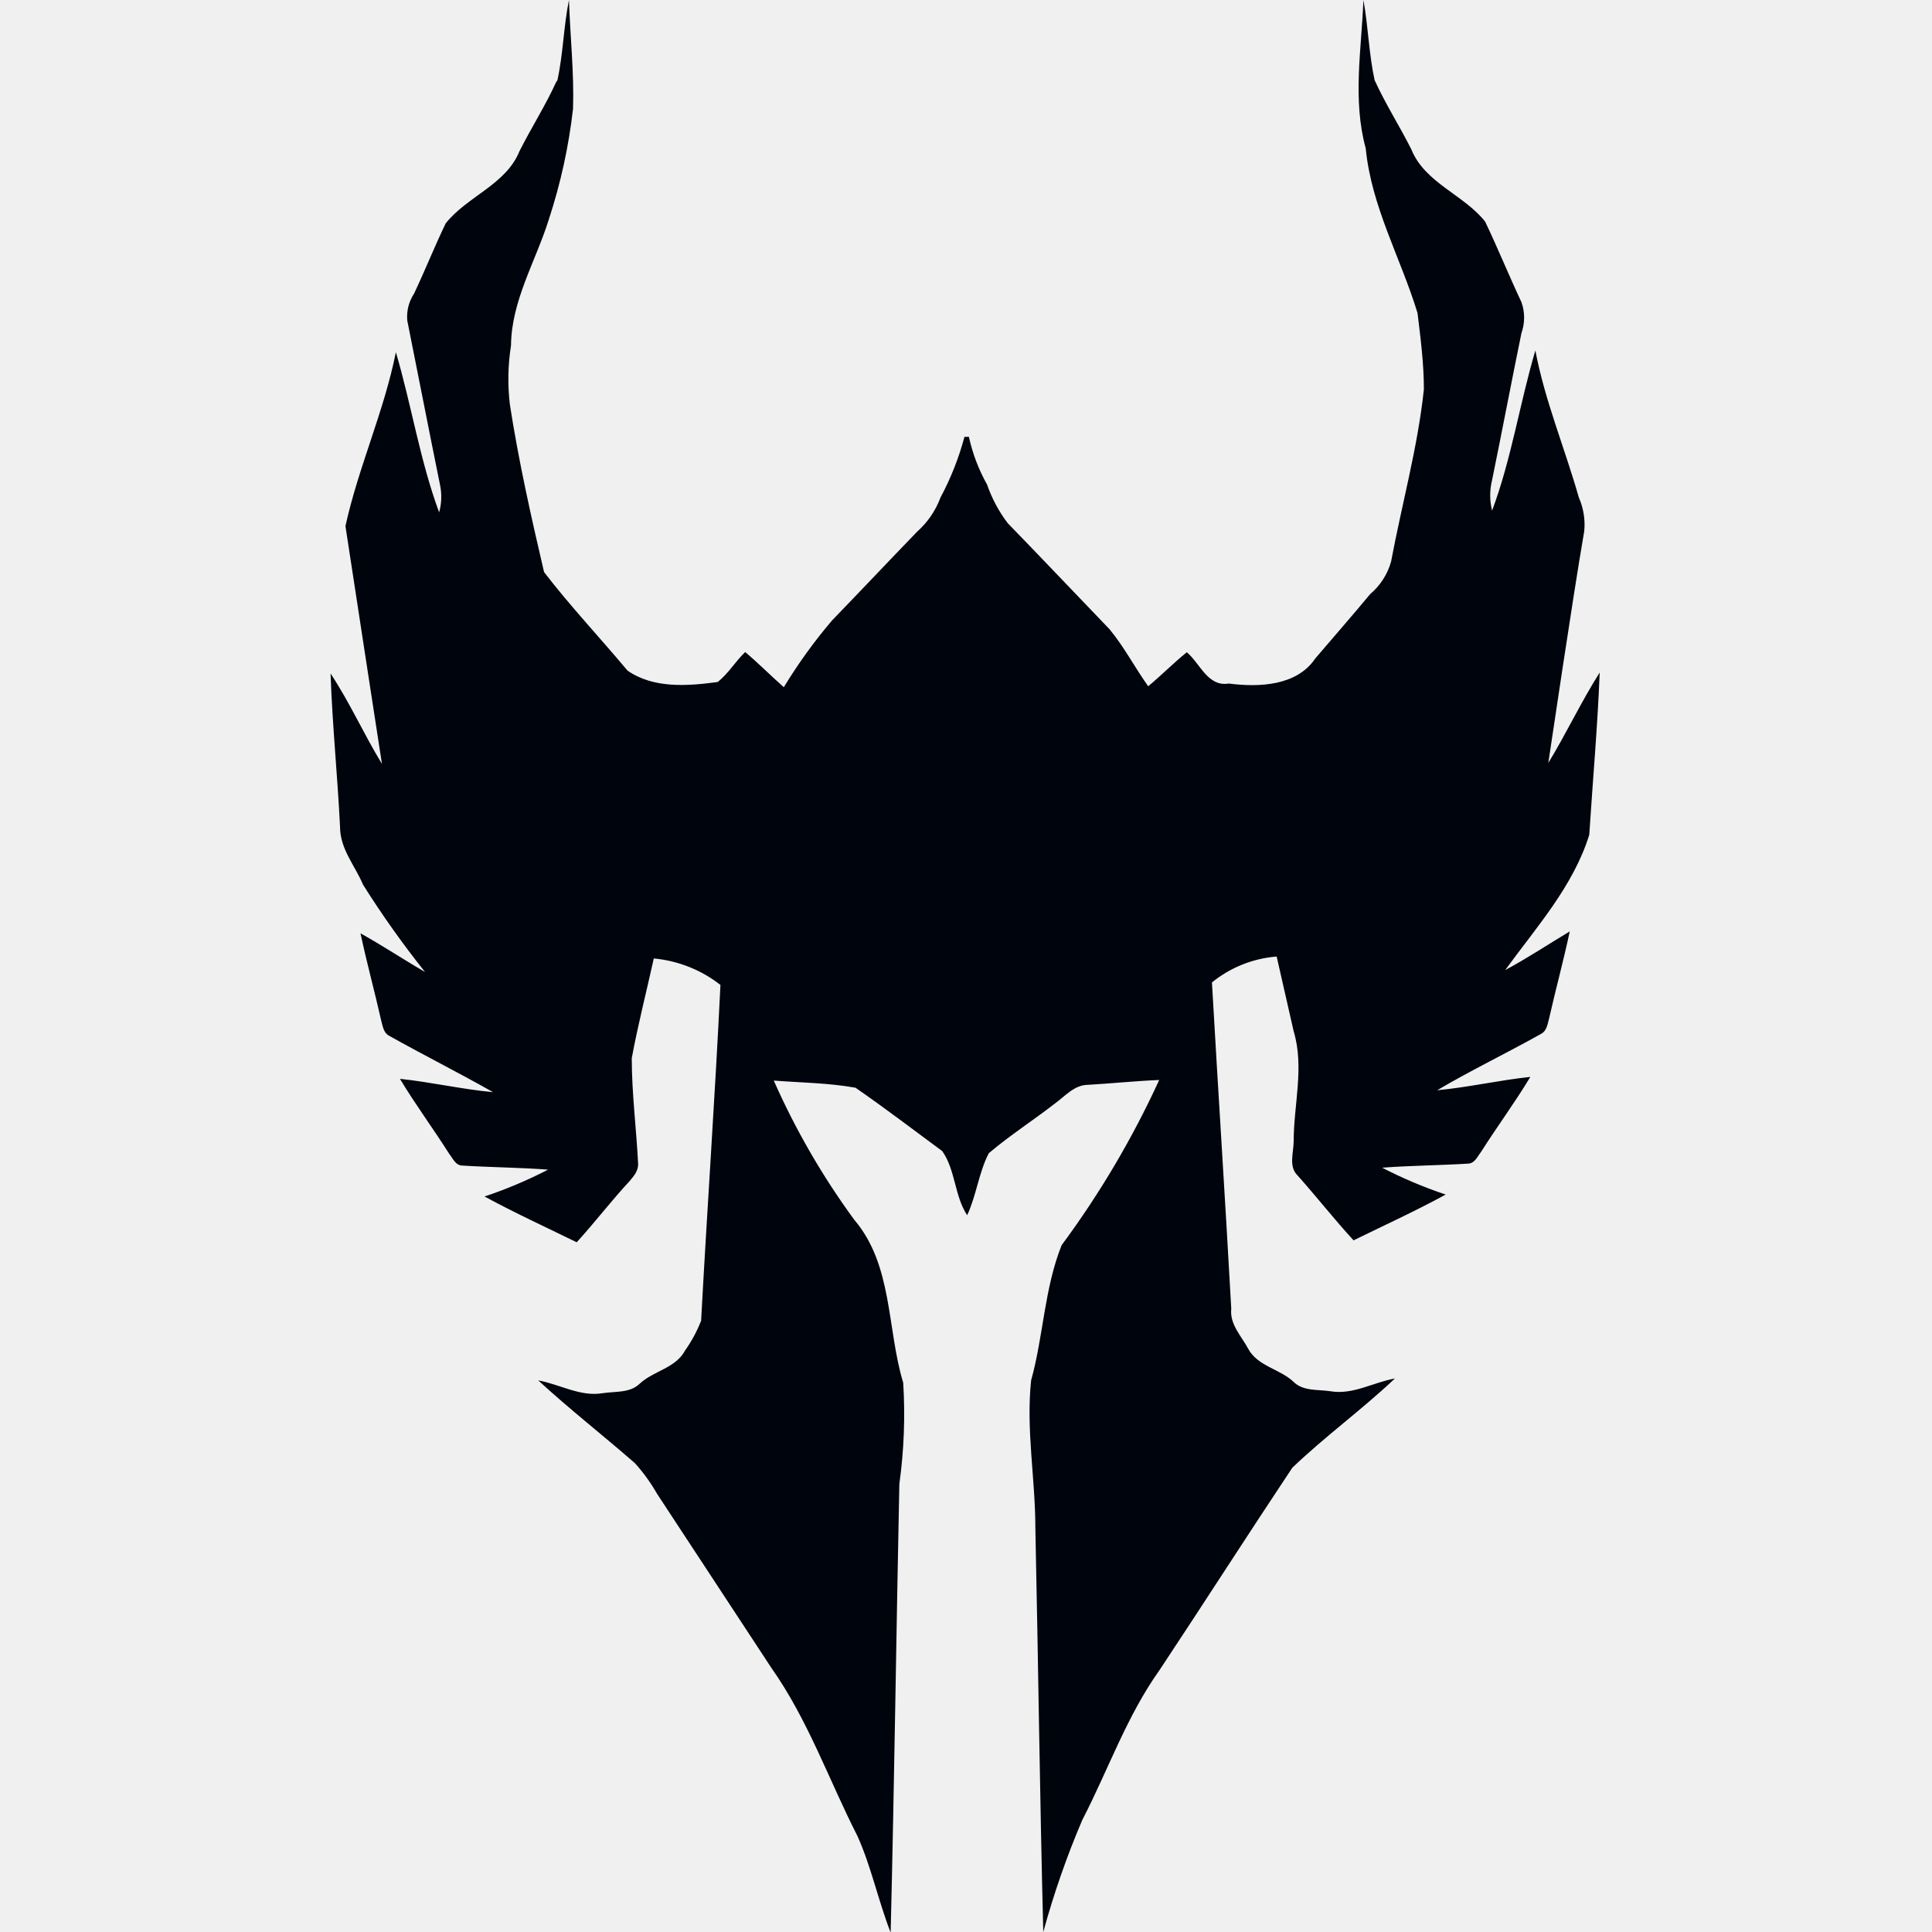
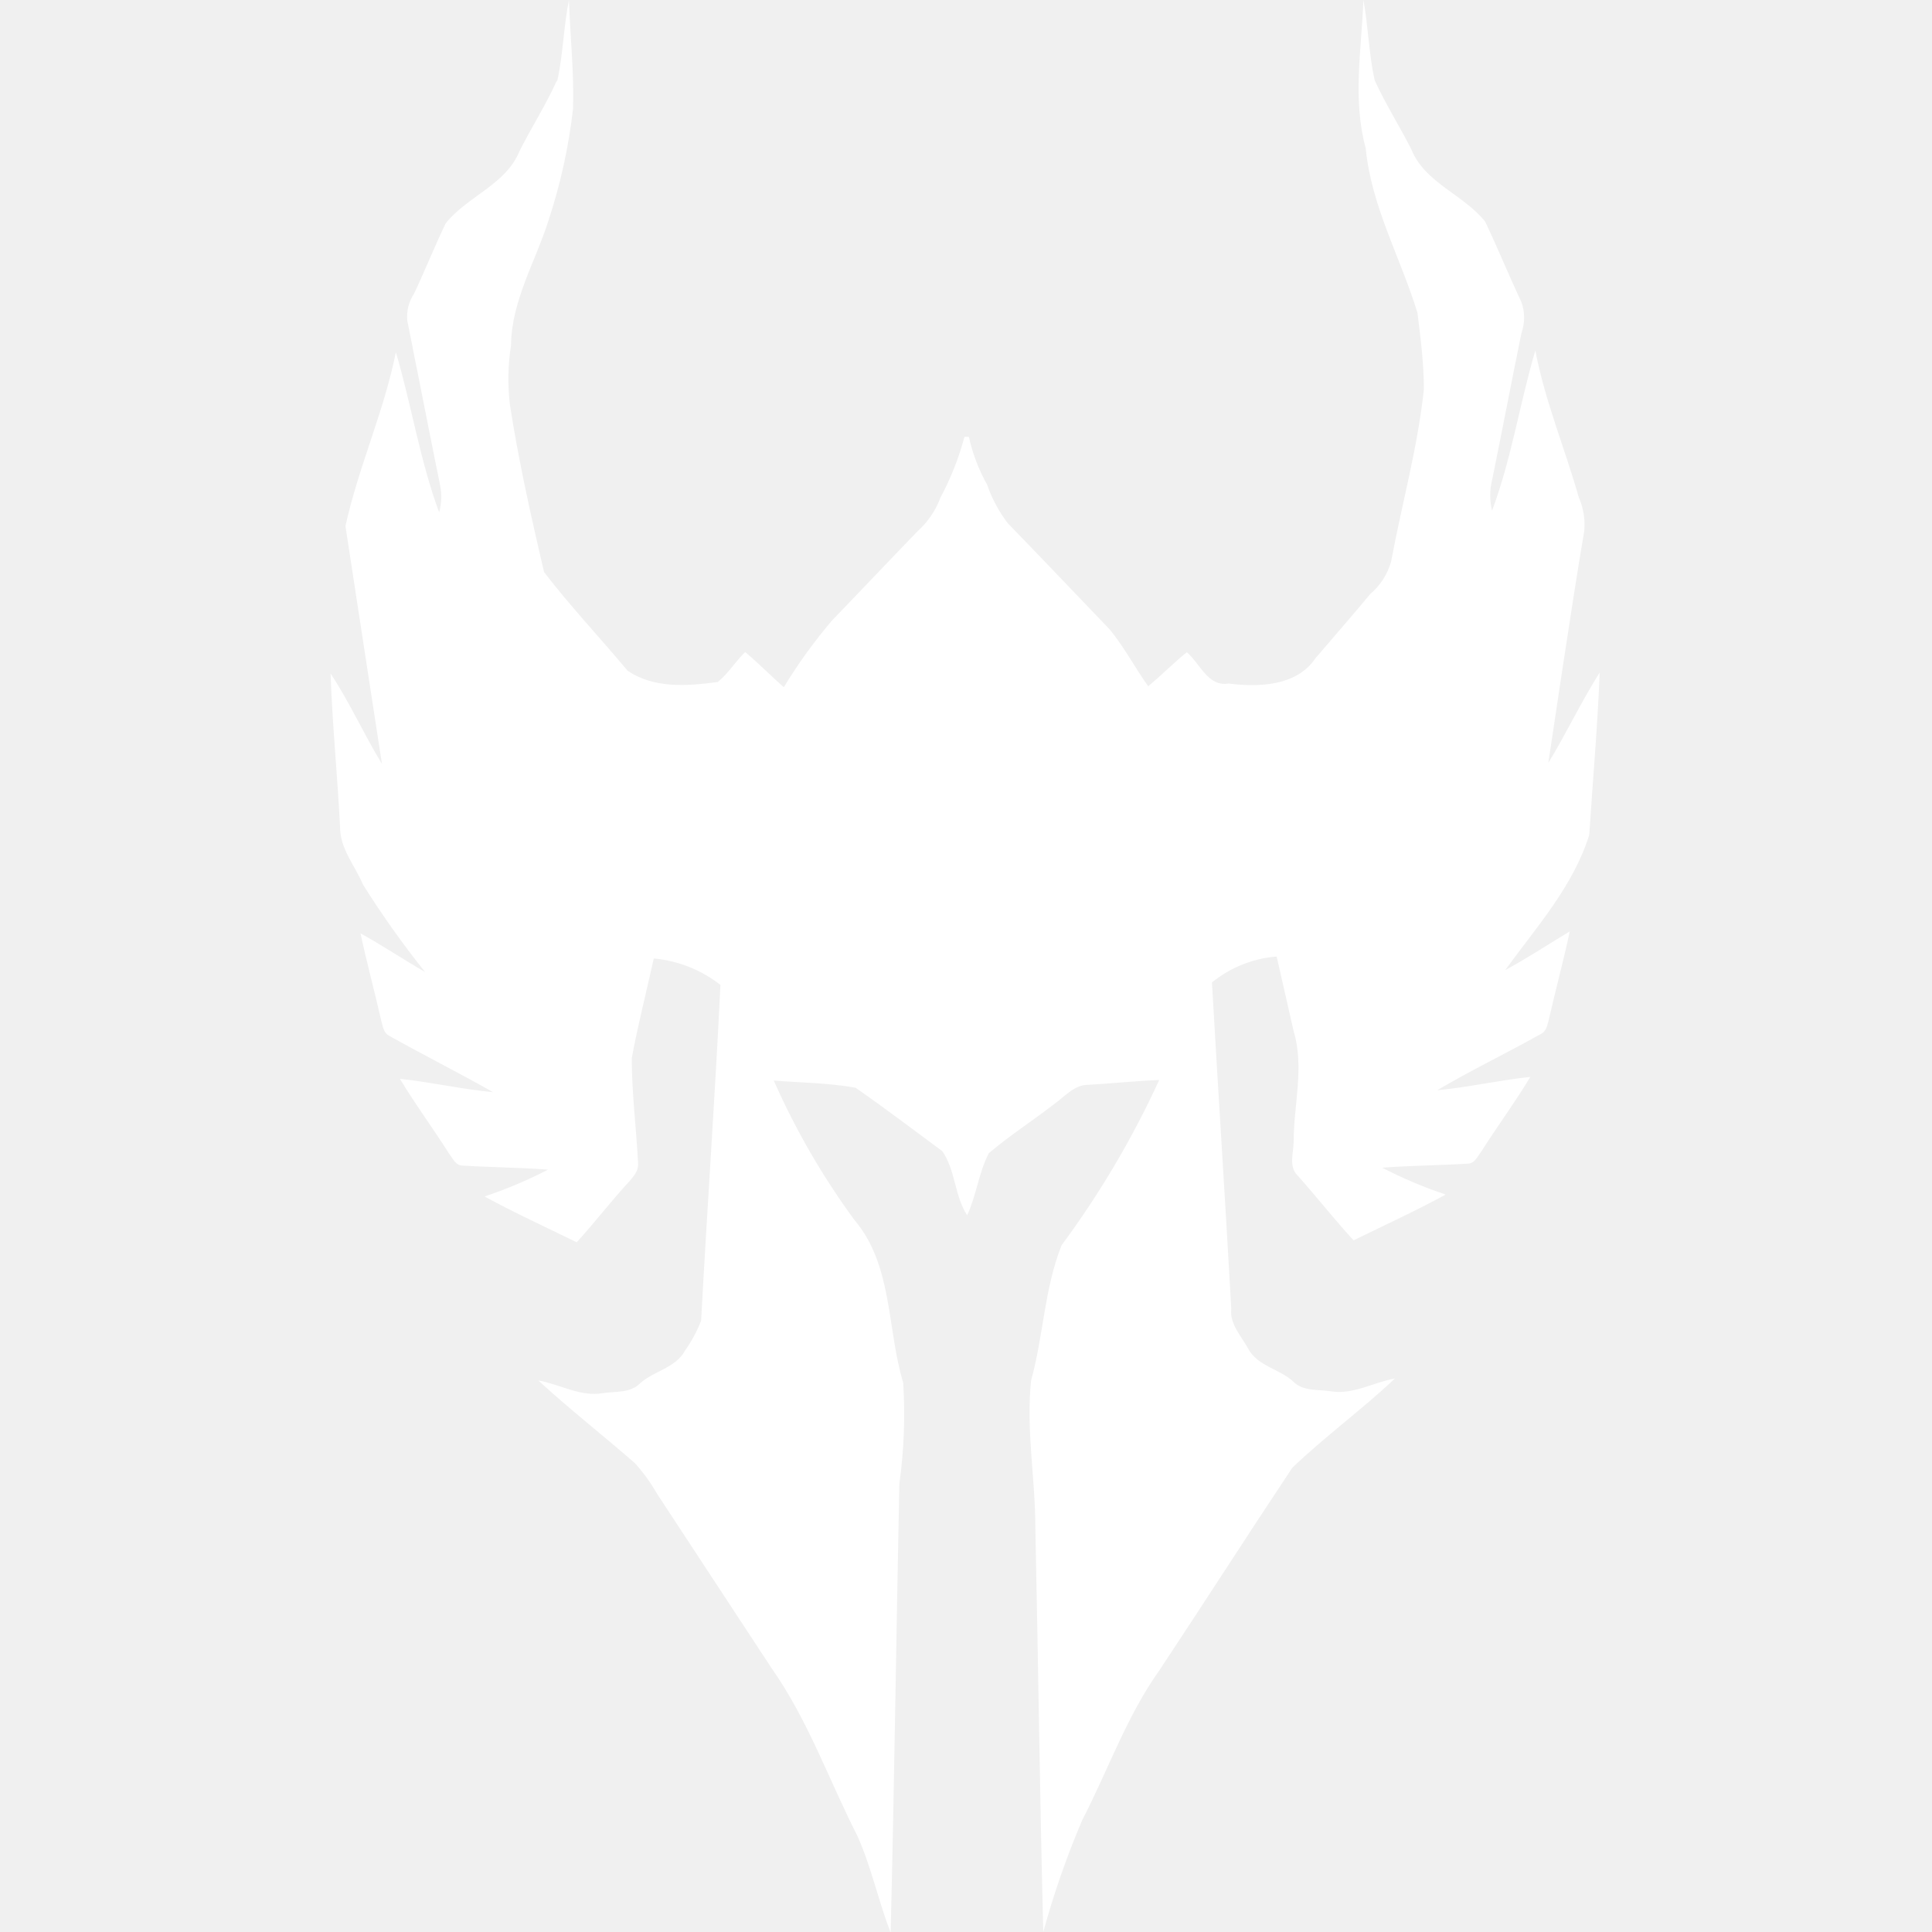
<svg xmlns="http://www.w3.org/2000/svg" viewBox="0 0 100 100">
  <defs>
-     <style>.cls-1{fill:#00040c;}</style>
+     <style>.cls-1{fill:#FFFFFF;}</style>
  </defs>
  <g id="Class_Icons" data-name="Class Icons">
    <path id="Paladin" class="cls-1" d="M28.85,4.16c.3-1.37.32-2.79.6-4.16.06,1.88.27,3.76.21,5.63a28.78,28.78,0,0,1-1.26,5.75c-.68,2.16-1.93,4.19-1.95,6.5a11.14,11.14,0,0,0-.06,3.05c.45,2.92,1.1,5.81,1.77,8.68,1.35,1.76,2.89,3.39,4.32,5.1,1.36.94,3.11.8,4.67.59.55-.44.92-1.07,1.42-1.55.69.58,1.33,1.23,2,1.82a26.69,26.69,0,0,1,2.5-3.46c1.47-1.52,2.93-3.07,4.4-4.59a4.42,4.42,0,0,0,1.21-1.77,14.55,14.55,0,0,0,1.24-3.14h.23a8.93,8.93,0,0,0,.94,2.47,7.2,7.2,0,0,0,1.07,2c1.77,1.82,3.51,3.66,5.27,5.49.76.92,1.32,2,2,2.95.68-.56,1.29-1.19,2-1.76.69.58,1.08,1.8,2.17,1.62,1.55.2,3.52.13,4.48-1.3C69,33,70,31.86,70.92,30.75A3.42,3.42,0,0,0,72,29.08c.56-3,1.38-5.91,1.7-8.93,0-1.32-.17-2.64-.33-3.95-.87-2.85-2.39-5.51-2.68-8.52C70,5.16,70.47,2.57,70.57,0c.25,1.37.28,2.78.58,4.15.56,1.23,1.29,2.37,1.9,3.58.7,1.74,2.71,2.34,3.82,3.74.66,1.38,1.23,2.79,1.88,4.17a2.38,2.38,0,0,1,0,1.6c-.52,2.53-1,5.07-1.52,7.61a3.25,3.25,0,0,0,0,1.58c1-2.67,1.43-5.55,2.24-8.29.49,2.6,1.53,5.07,2.25,7.61A3.48,3.48,0,0,1,82,27.49c-.63,3.65-1.79,11.58-1.86,12,.94-1.54,1.7-3.17,2.66-4.68-.11,2.8-.36,5.6-.54,8.4-.83,2.67-2.74,4.78-4.35,7,1.14-.61,2.22-1.33,3.34-2-.32,1.51-.73,3-1.07,4.51-.08.29-.12.64-.41.79-1.78,1-3.62,1.88-5.38,2.92,1.62-.15,3.2-.52,4.82-.69-.8,1.33-1.72,2.57-2.55,3.88-.19.24-.33.61-.69.61-1.47.09-3,.1-4.43.21a23.16,23.16,0,0,0,3.29,1.39c-1.56.85-3.18,1.59-4.77,2.37-1-1.09-1.91-2.25-2.89-3.35-.49-.47-.21-1.19-.21-1.78,0-1.89.56-3.83,0-5.69-.3-1.29-.58-2.58-.88-3.87a6.08,6.08,0,0,0-3.35,1.34c.32,5.63.69,11.26,1,16.89-.09.8.52,1.41.87,2.06.49.92,1.64,1.05,2.35,1.72.5.5,1.26.39,1.91.49,1.16.2,2.22-.46,3.34-.66-1.7,1.61-3.62,3-5.31,4.62-2.31,3.47-4.57,7-6.87,10.47-1.7,2.38-2.66,5.17-4,7.76A44.75,44.75,0,0,0,54,100c-.18-7-.26-13.94-.41-20.91,0-2.55-.49-5.09-.22-7.64.64-2.3.68-4.75,1.58-7A47.94,47.94,0,0,0,60,55.9c-1.23.05-2.45.18-3.68.25-.72,0-1.2.6-1.76,1-1.11.86-2.31,1.63-3.38,2.54-.52,1-.64,2.18-1.12,3.21-.66-1-.6-2.34-1.29-3.32-1.49-1.1-3-2.25-4.49-3.28-1.39-.25-2.82-.26-4.23-.37a38.63,38.63,0,0,0,4.17,7.21c2,2.35,1.68,5.63,2.53,8.43a26.24,26.24,0,0,1-.2,5.24c-.16,7.74-.26,15.48-.45,23.22-.64-1.64-1-3.4-1.72-5-1.48-2.9-2.55-6-4.46-8.71l-5.91-9a9.07,9.07,0,0,0-1.15-1.59c-1.65-1.44-3.38-2.79-5-4.28,1.12.2,2.18.86,3.34.66.65-.1,1.41,0,1.91-.49.72-.67,1.86-.8,2.35-1.72a7.17,7.17,0,0,0,.83-1.54c.31-5.79.72-11.58,1-17.38a6.58,6.58,0,0,0-3.45-1.37c-.38,1.72-.82,3.43-1.14,5.16,0,1.83.24,3.66.33,5.49,0,.36-.23.62-.44.87-.93,1-1.8,2.14-2.74,3.17-1.59-.78-3.21-1.52-4.77-2.37a23.16,23.16,0,0,0,3.29-1.39c-1.47-.11-3-.12-4.43-.21-.36,0-.5-.37-.69-.61-.83-1.31-1.75-2.55-2.55-3.88,1.62.17,3.2.54,4.82.69-1.76-1-3.6-1.92-5.38-2.92-.29-.15-.33-.5-.41-.79-.34-1.51-.75-3-1.07-4.51,1.12.62,2.2,1.34,3.34,2a49.27,49.27,0,0,1-3.21-4.52c-.42-1-1.19-1.84-1.19-3-.13-2.64-.4-5.28-.49-7.93,1,1.51,1.72,3.14,2.66,4.68-.07-.41-1.31-8.54-1.89-12.31.67-3.05,2-5.94,2.61-9,.81,2.74,1.25,5.62,2.24,8.29a3,3,0,0,0,.05-1.4c-.58-2.85-1.13-5.69-1.7-8.53a2.17,2.17,0,0,1,.35-1.39c.57-1.2,1.06-2.44,1.64-3.64,1.11-1.4,3.12-2,3.82-3.74.61-1.21,1.34-2.35,1.9-3.58" />
  </g>
</svg>
